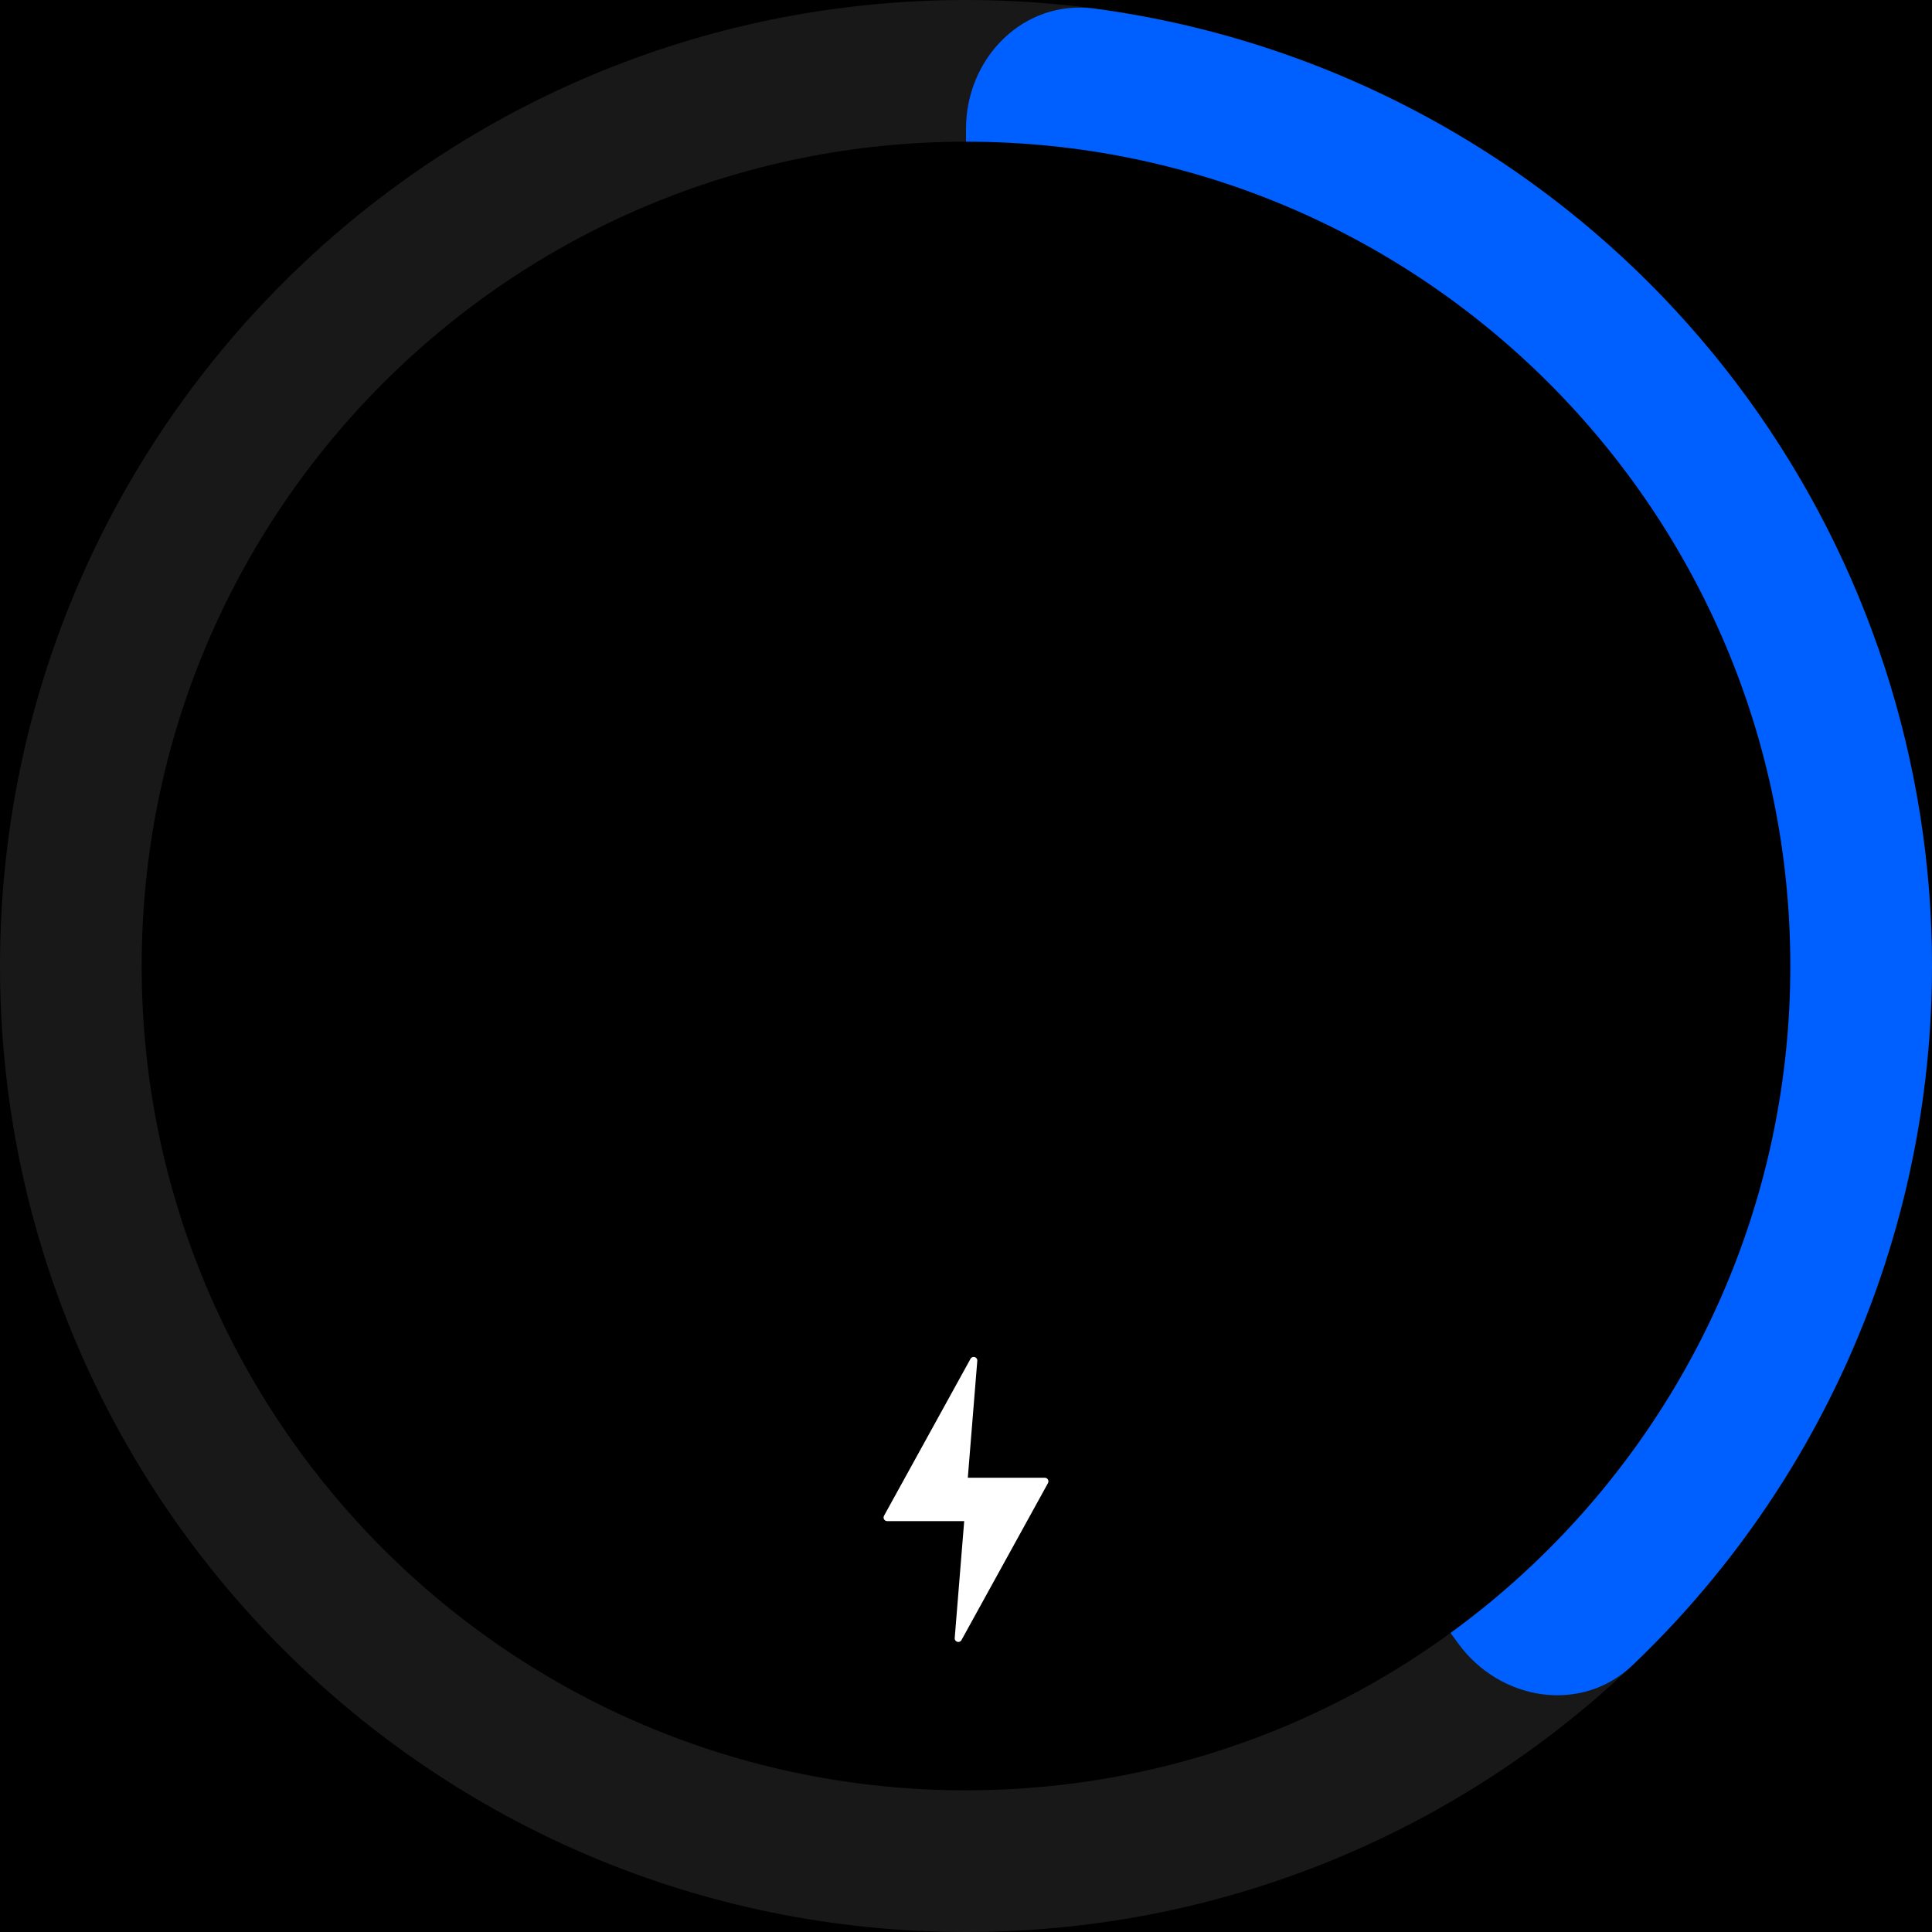
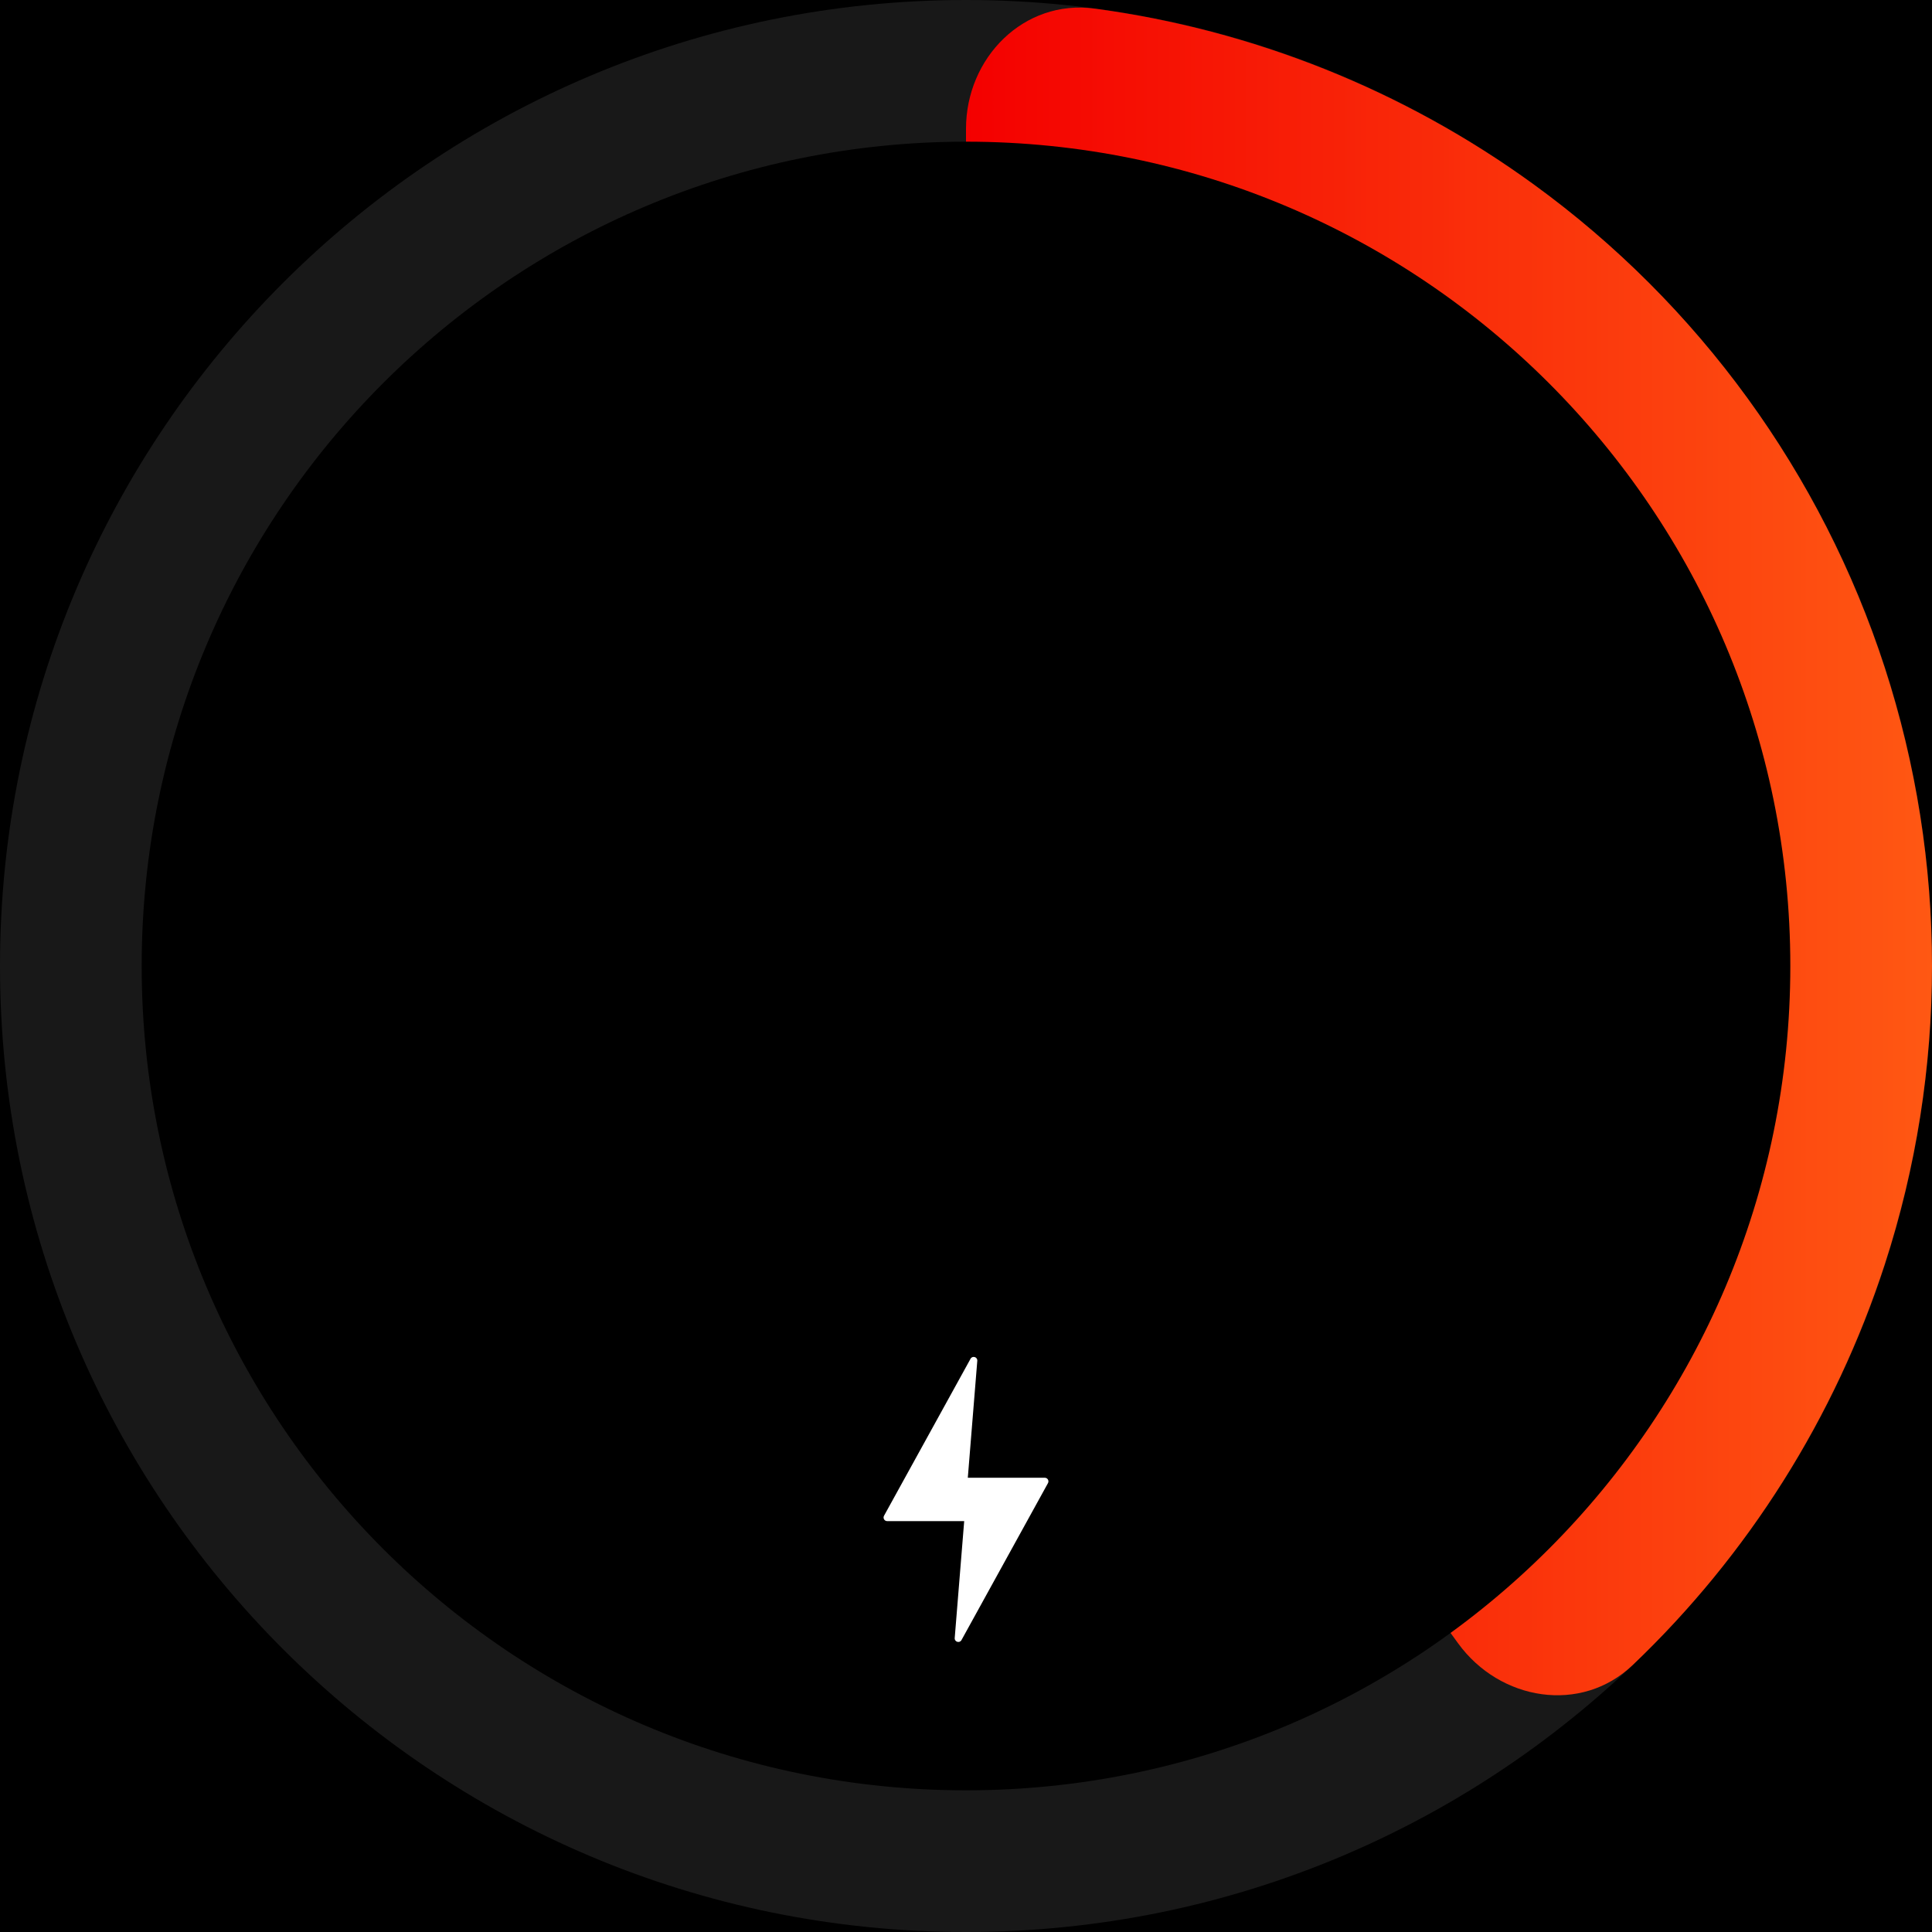
- <svg xmlns="http://www.w3.org/2000/svg" width="300" height="300" viewBox="0 0 300 300" fill="none">
-   <rect width="300" height="300" fill="black" />
-   <circle cx="150" cy="150" r="150" fill="#181818" />
-   <path d="M150 20C150 8.954 158.994 -0.137 169.941 1.331C194.494 4.625 217.959 13.965 238.168 28.648C263.795 47.267 282.87 73.521 292.658 103.647C302.447 133.774 302.447 166.226 292.658 196.353C284.939 220.109 271.446 241.458 253.518 258.554C245.524 266.177 232.905 264.108 226.412 255.172L153.82 155.257C151.337 151.84 150 147.725 150 143.502L150 20Z" fill="#0060ff" />
-   <circle cx="150" cy="150" r="128" fill="black" />
-   <path d="M162.73 230.297L149.298 254.672C149.006 255.202 148.199 254.959 148.247 254.357L149.72 236.199L137.762 236.199C137.336 236.199 137.064 235.742 137.27 235.367L150.703 210.992C150.995 210.462 151.802 210.705 151.753 211.307L150.281 229.465L162.238 229.465C162.665 229.465 162.935 229.922 162.73 230.297Z" fill="white" />
+ <svg xmlns="http://www.w3.org/2000/svg" xmlns:xlink="http://www.w3.org/1999/xlink" width="300" height="300" viewBox="0 0 300 300" fill="none" version="1.1" id="svg3265">
+   <defs id="defs3269">
+     <linearGradient id="linearGradient3778">
+       <stop style="stop-color:#f40000;stop-opacity:1;" offset="0" id="stop3774" />
+       <stop style="stop-color:#ff5813;stop-opacity:1;" offset="1" id="stop3776" />
+     </linearGradient>
+     <linearGradient xlink:href="#linearGradient3778" id="linearGradient3780" x1="150" y1="132.207" x2="300" y2="132.207" gradientUnits="userSpaceOnUse" />
+   </defs>
+   <rect width="300" height="300" fill="black" id="rect3255" />
+   <circle cx="150" cy="150" r="150" fill="#181818" id="circle3257" />
+   <path d="M150 20C150 8.954 158.994 -0.137 169.941 1.331C194.494 4.625 217.959 13.965 238.168 28.648C263.795 47.267 282.87 73.521 292.658 103.647C302.447 133.774 302.447 166.226 292.658 196.353C284.939 220.109 271.446 241.458 253.518 258.554C245.524 266.177 232.905 264.108 226.412 255.172L153.82 155.257C151.337 151.84 150 147.725 150 143.502L150 20Z" fill="#167c80" id="path3259" style="fill-opacity:1;fill:url(#linearGradient3780)" />
+   <circle cx="150" cy="150" r="128" fill="black" id="circle3261" />
+   <path d="M162.73 230.297L149.298 254.672C149.006 255.202 148.199 254.959 148.247 254.357L149.72 236.199L137.762 236.199C137.336 236.199 137.064 235.742 137.27 235.367L150.703 210.992C150.995 210.462 151.802 210.705 151.753 211.307L150.281 229.465L162.238 229.465C162.665 229.465 162.935 229.922 162.73 230.297Z" fill="white" id="path3263" />
</svg>
